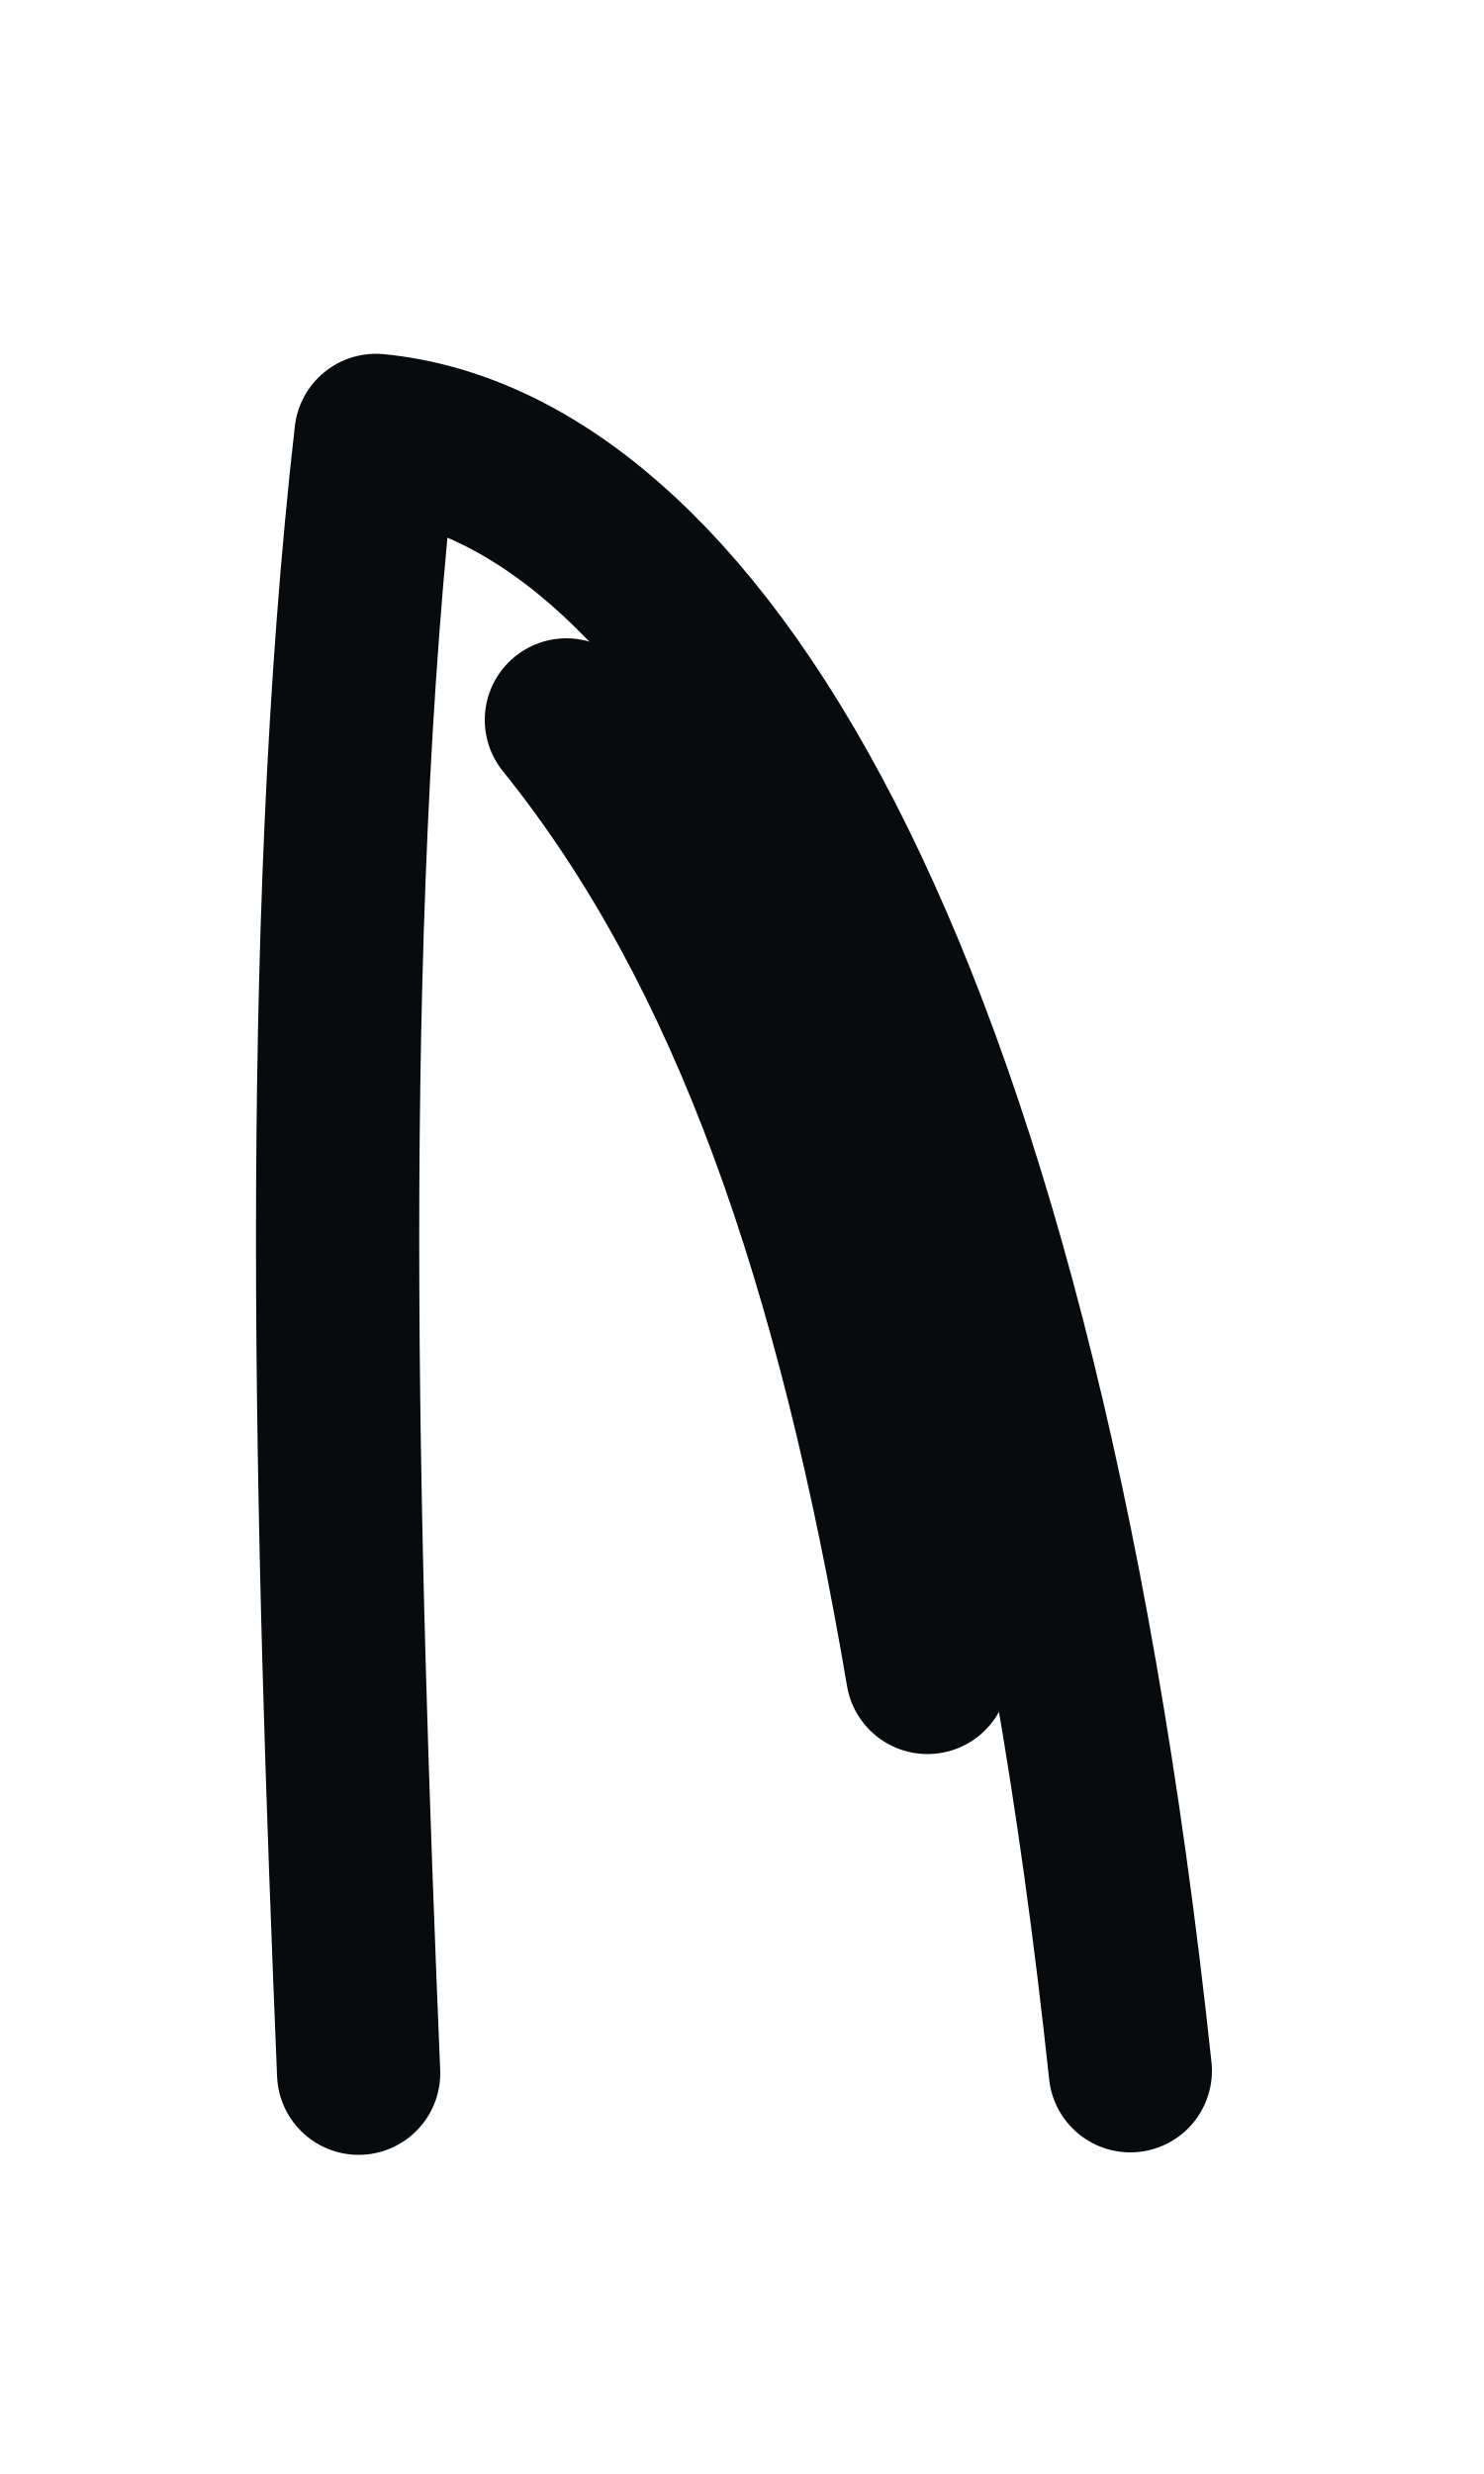
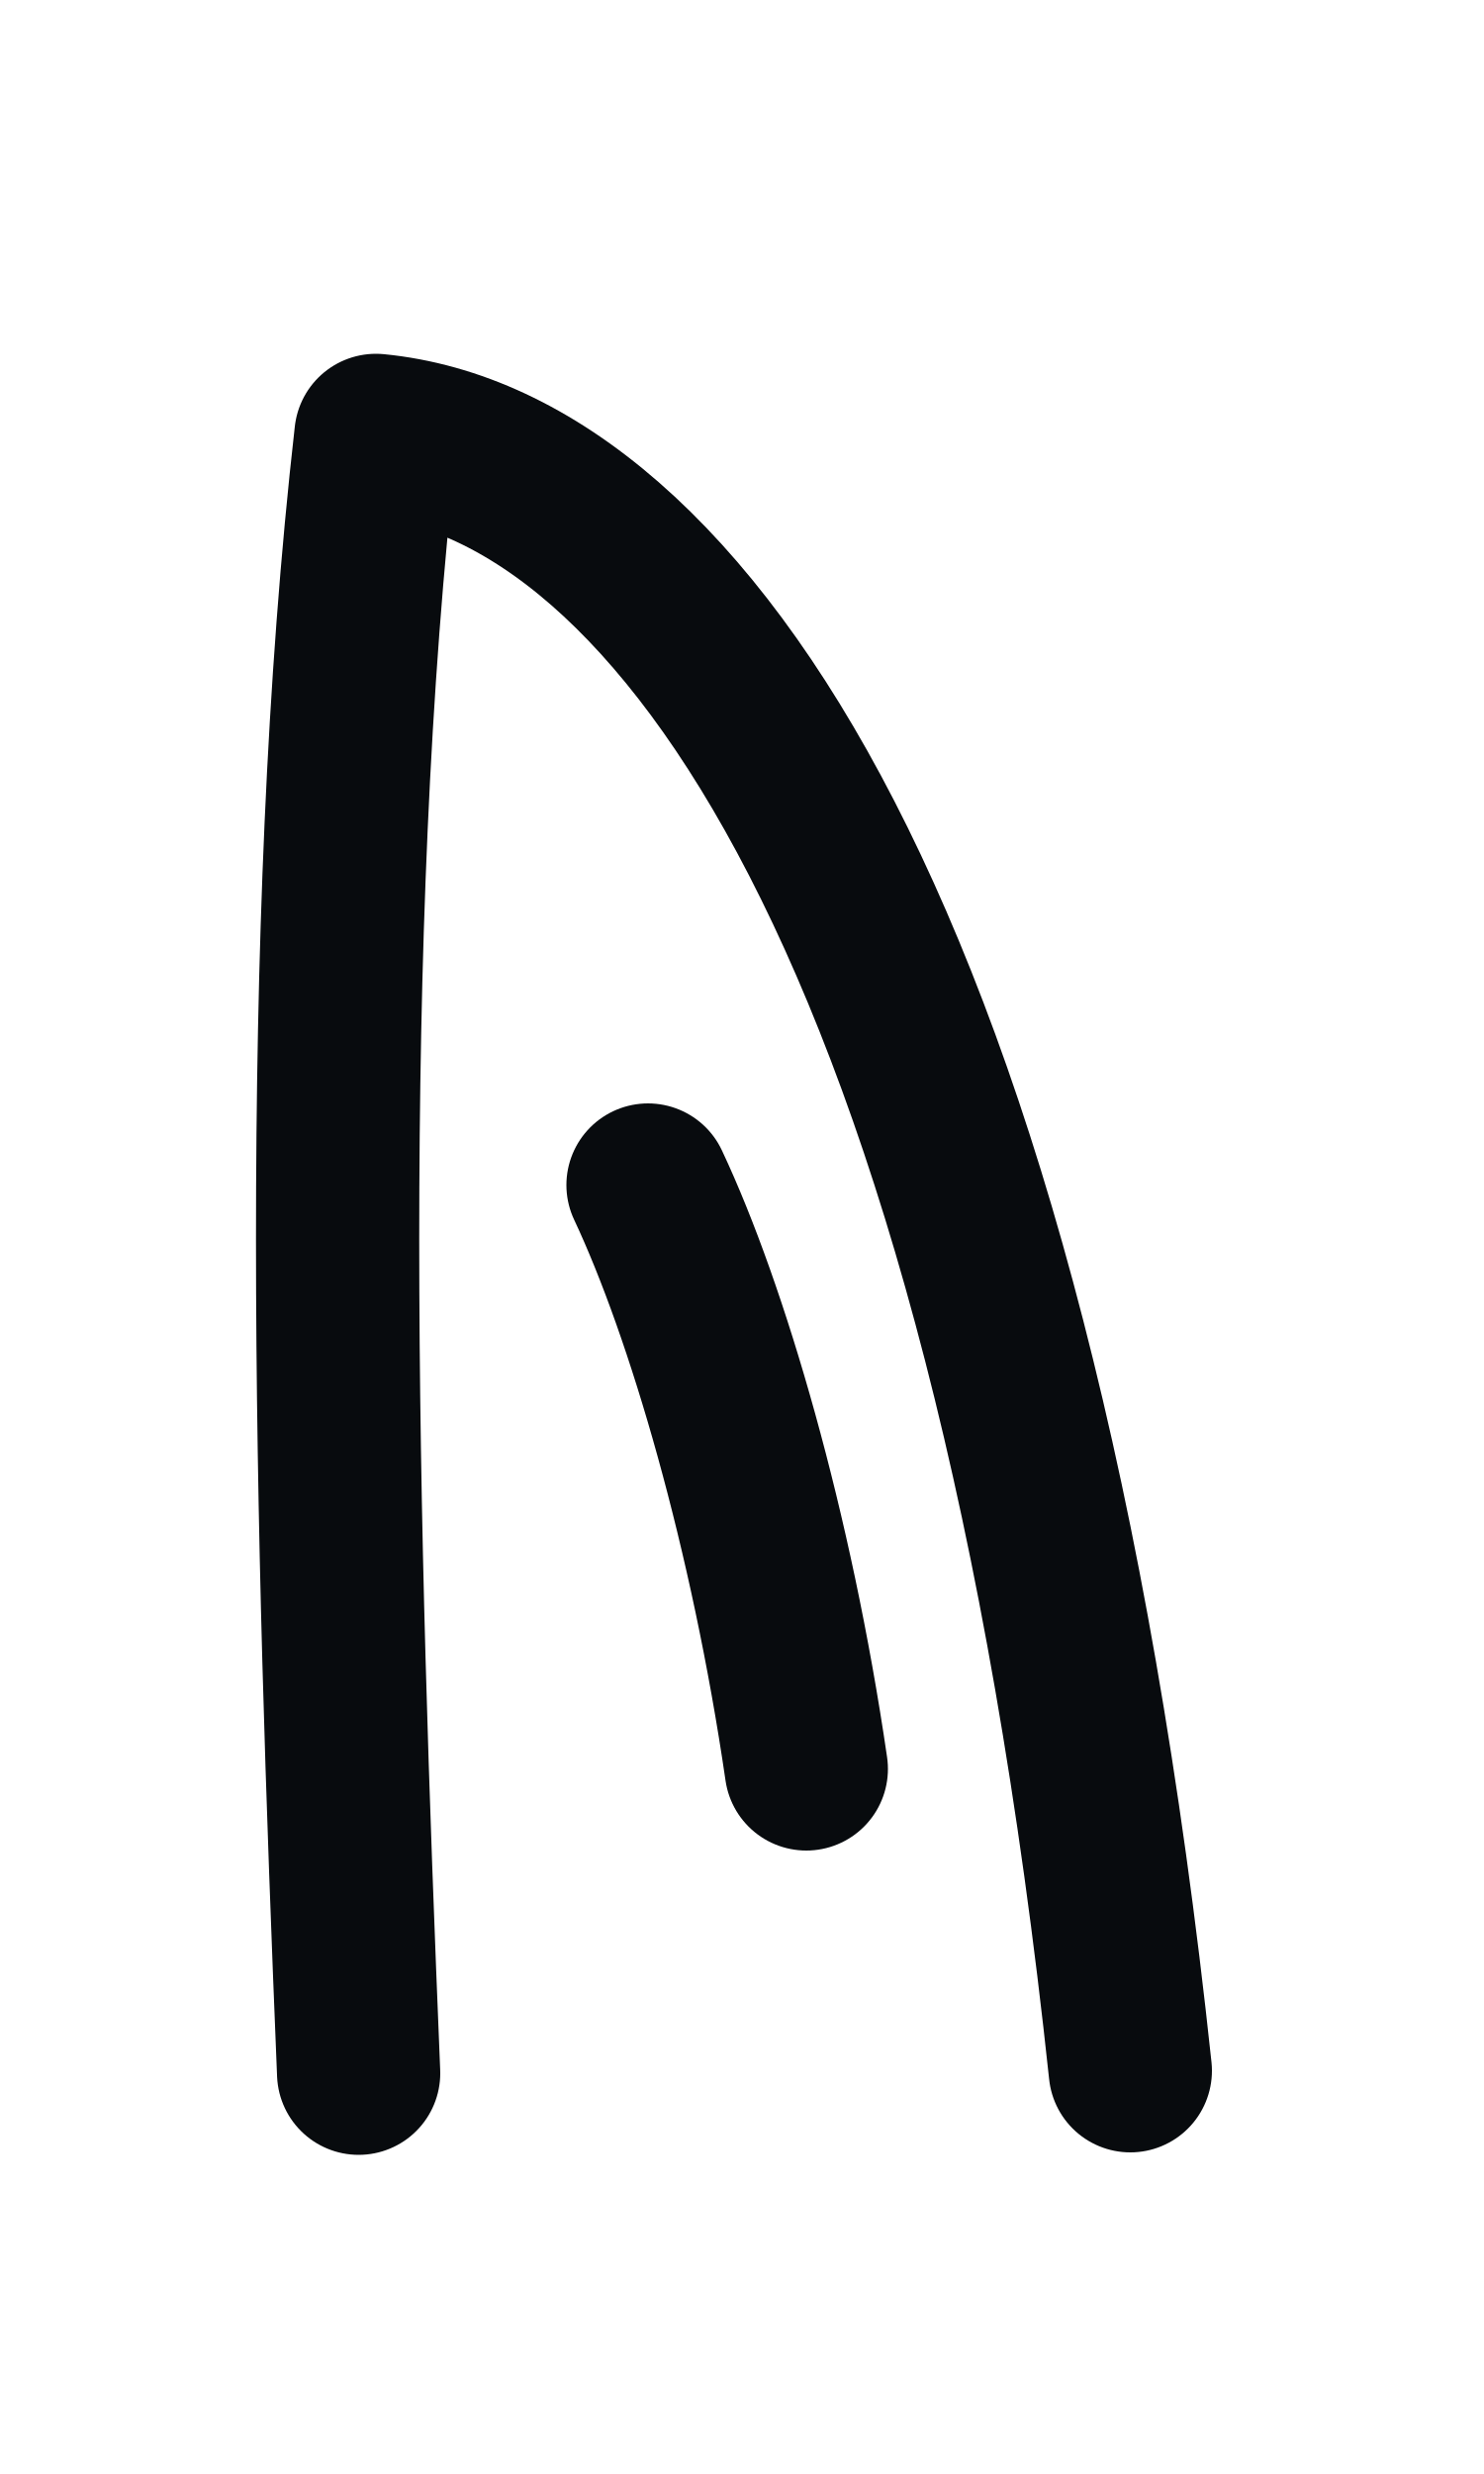
<svg xmlns="http://www.w3.org/2000/svg" viewBox="0 0 600 1000">
  <path d="M 145 838 C 136 620 129 378 152 176 C 275 188 408 378 457 837" fill="none" stroke="#080b0e" stroke-width="66" stroke-linecap="round" stroke-linejoin="round" />
-   <path d="M 229 291 C 304 384 347 511 375 676" fill="none" stroke="#080b0e" stroke-width="66" stroke-linecap="round" stroke-linejoin="round" />
+   <path d="M 262 479 C 286 530 312 619 326 715" fill="none" stroke="#080b0e" stroke-width="66" stroke-linecap="round" stroke-linejoin="round" />
</svg>
